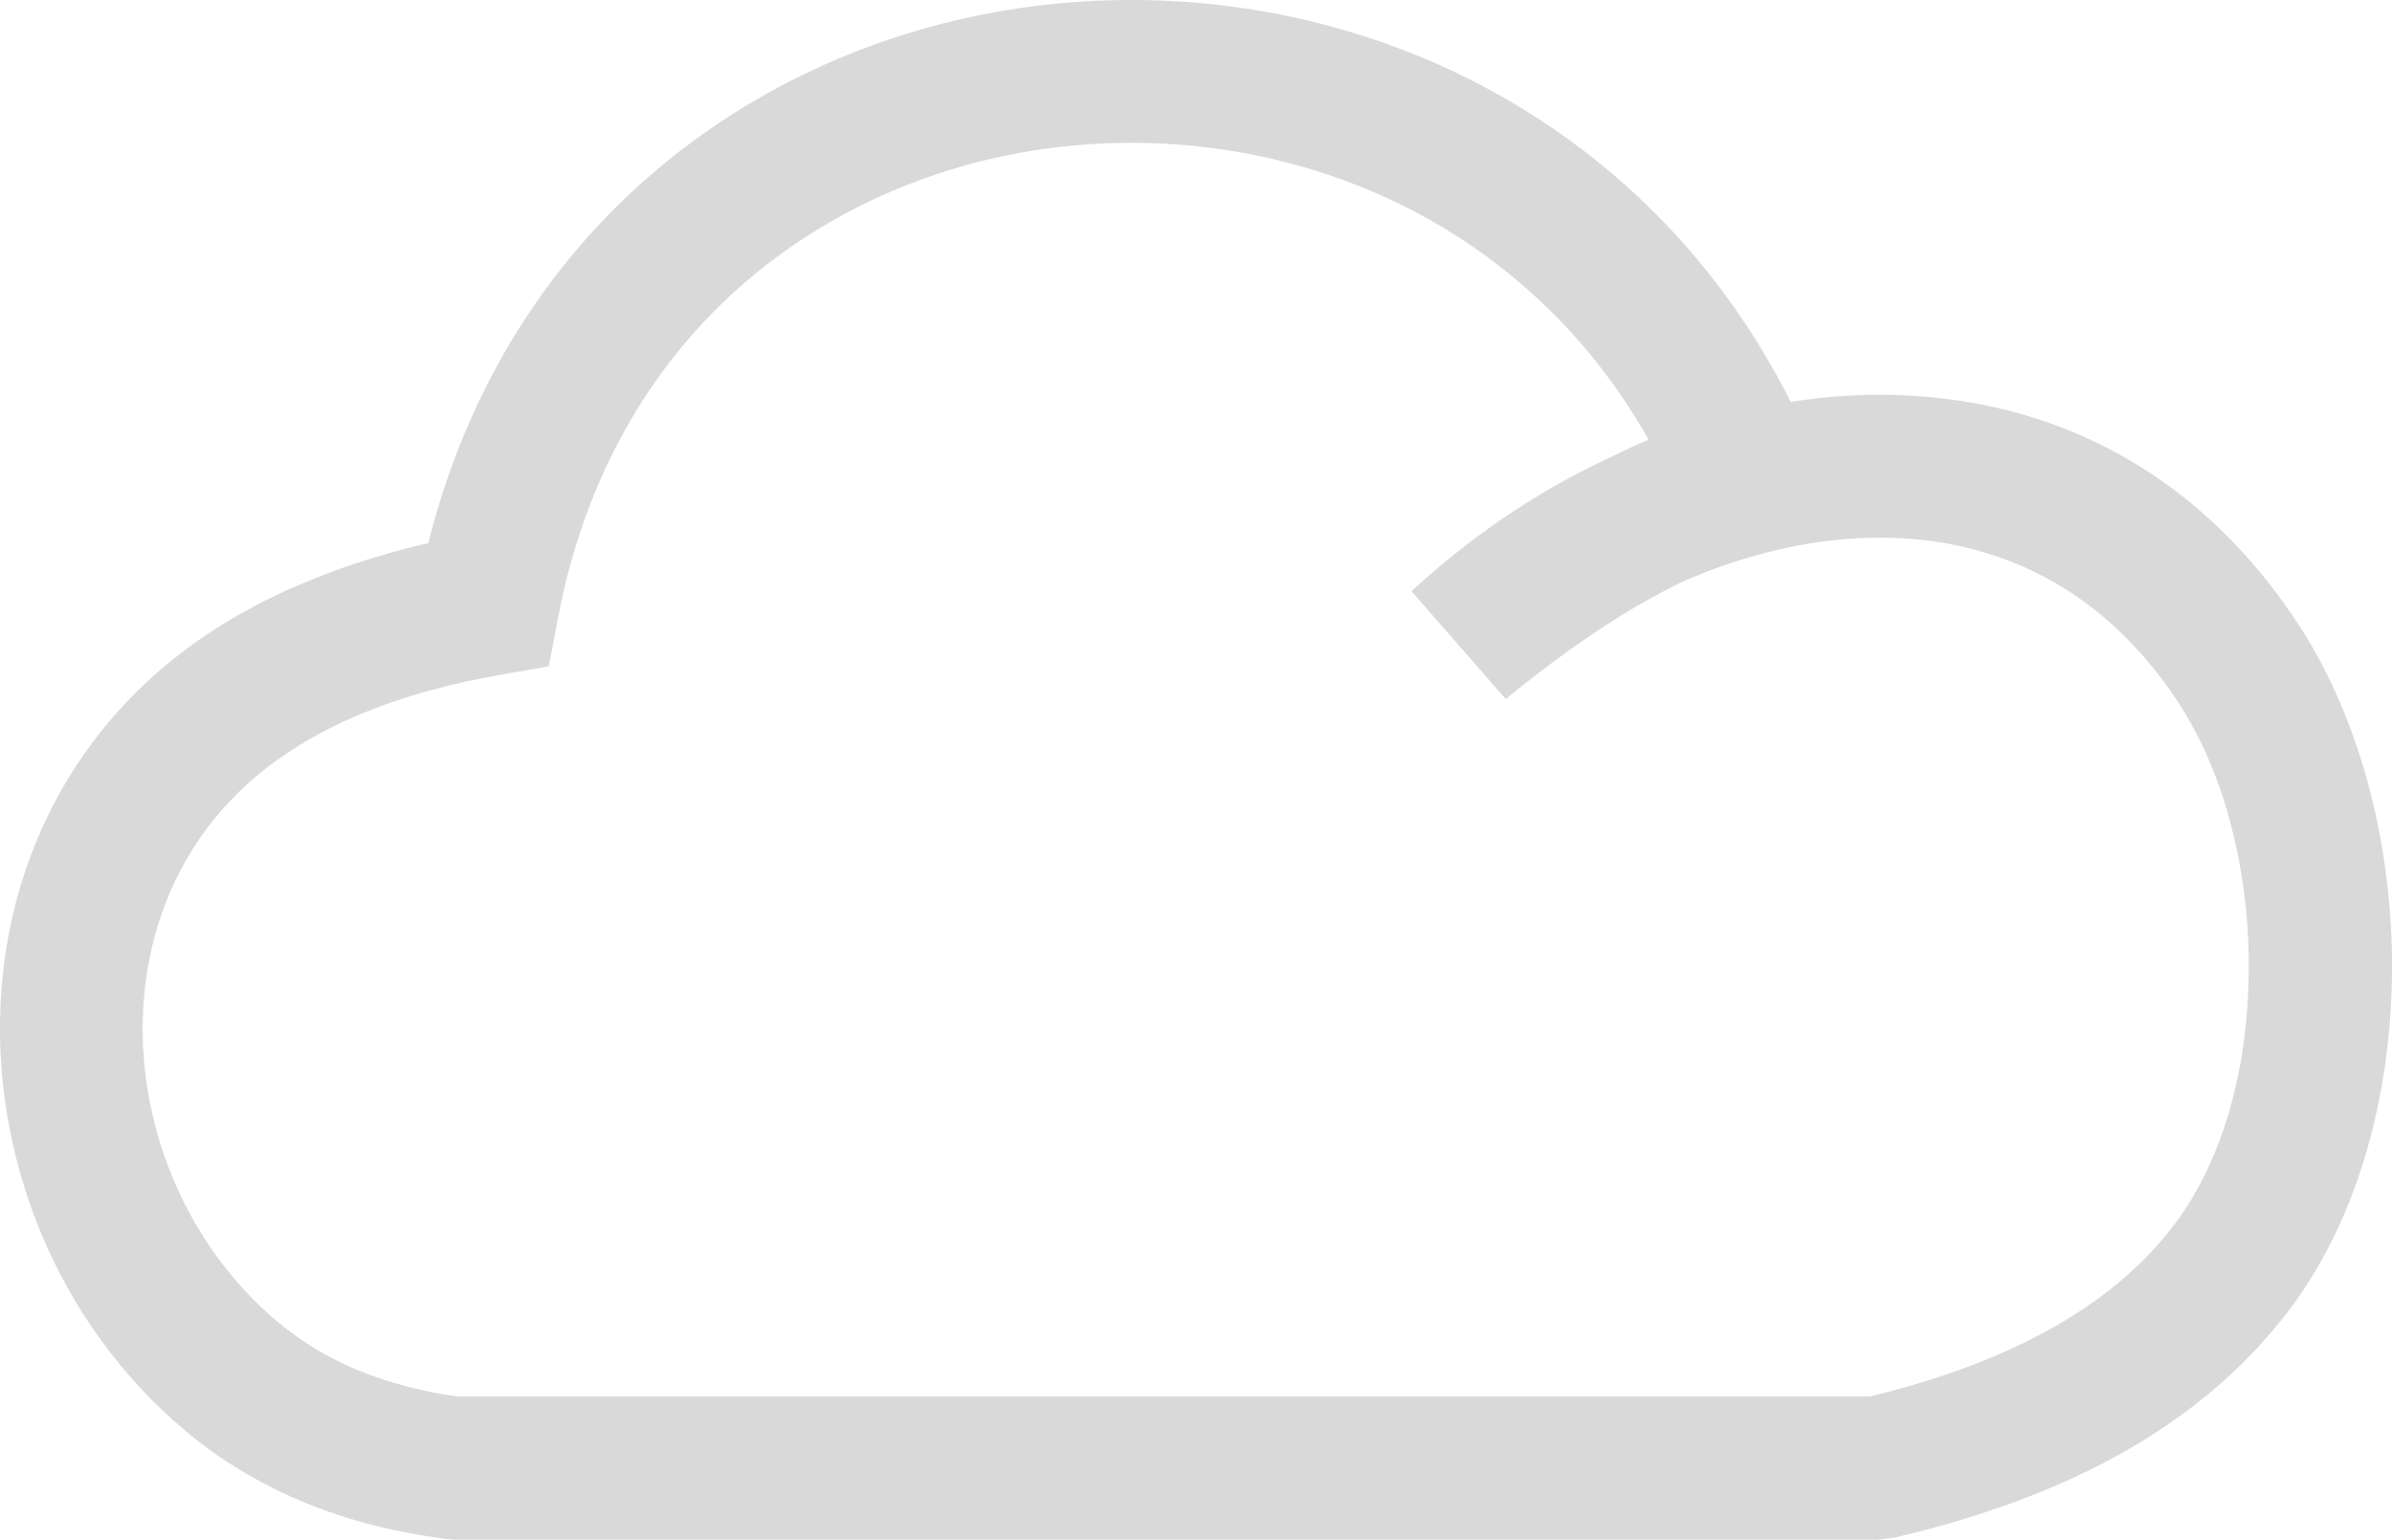
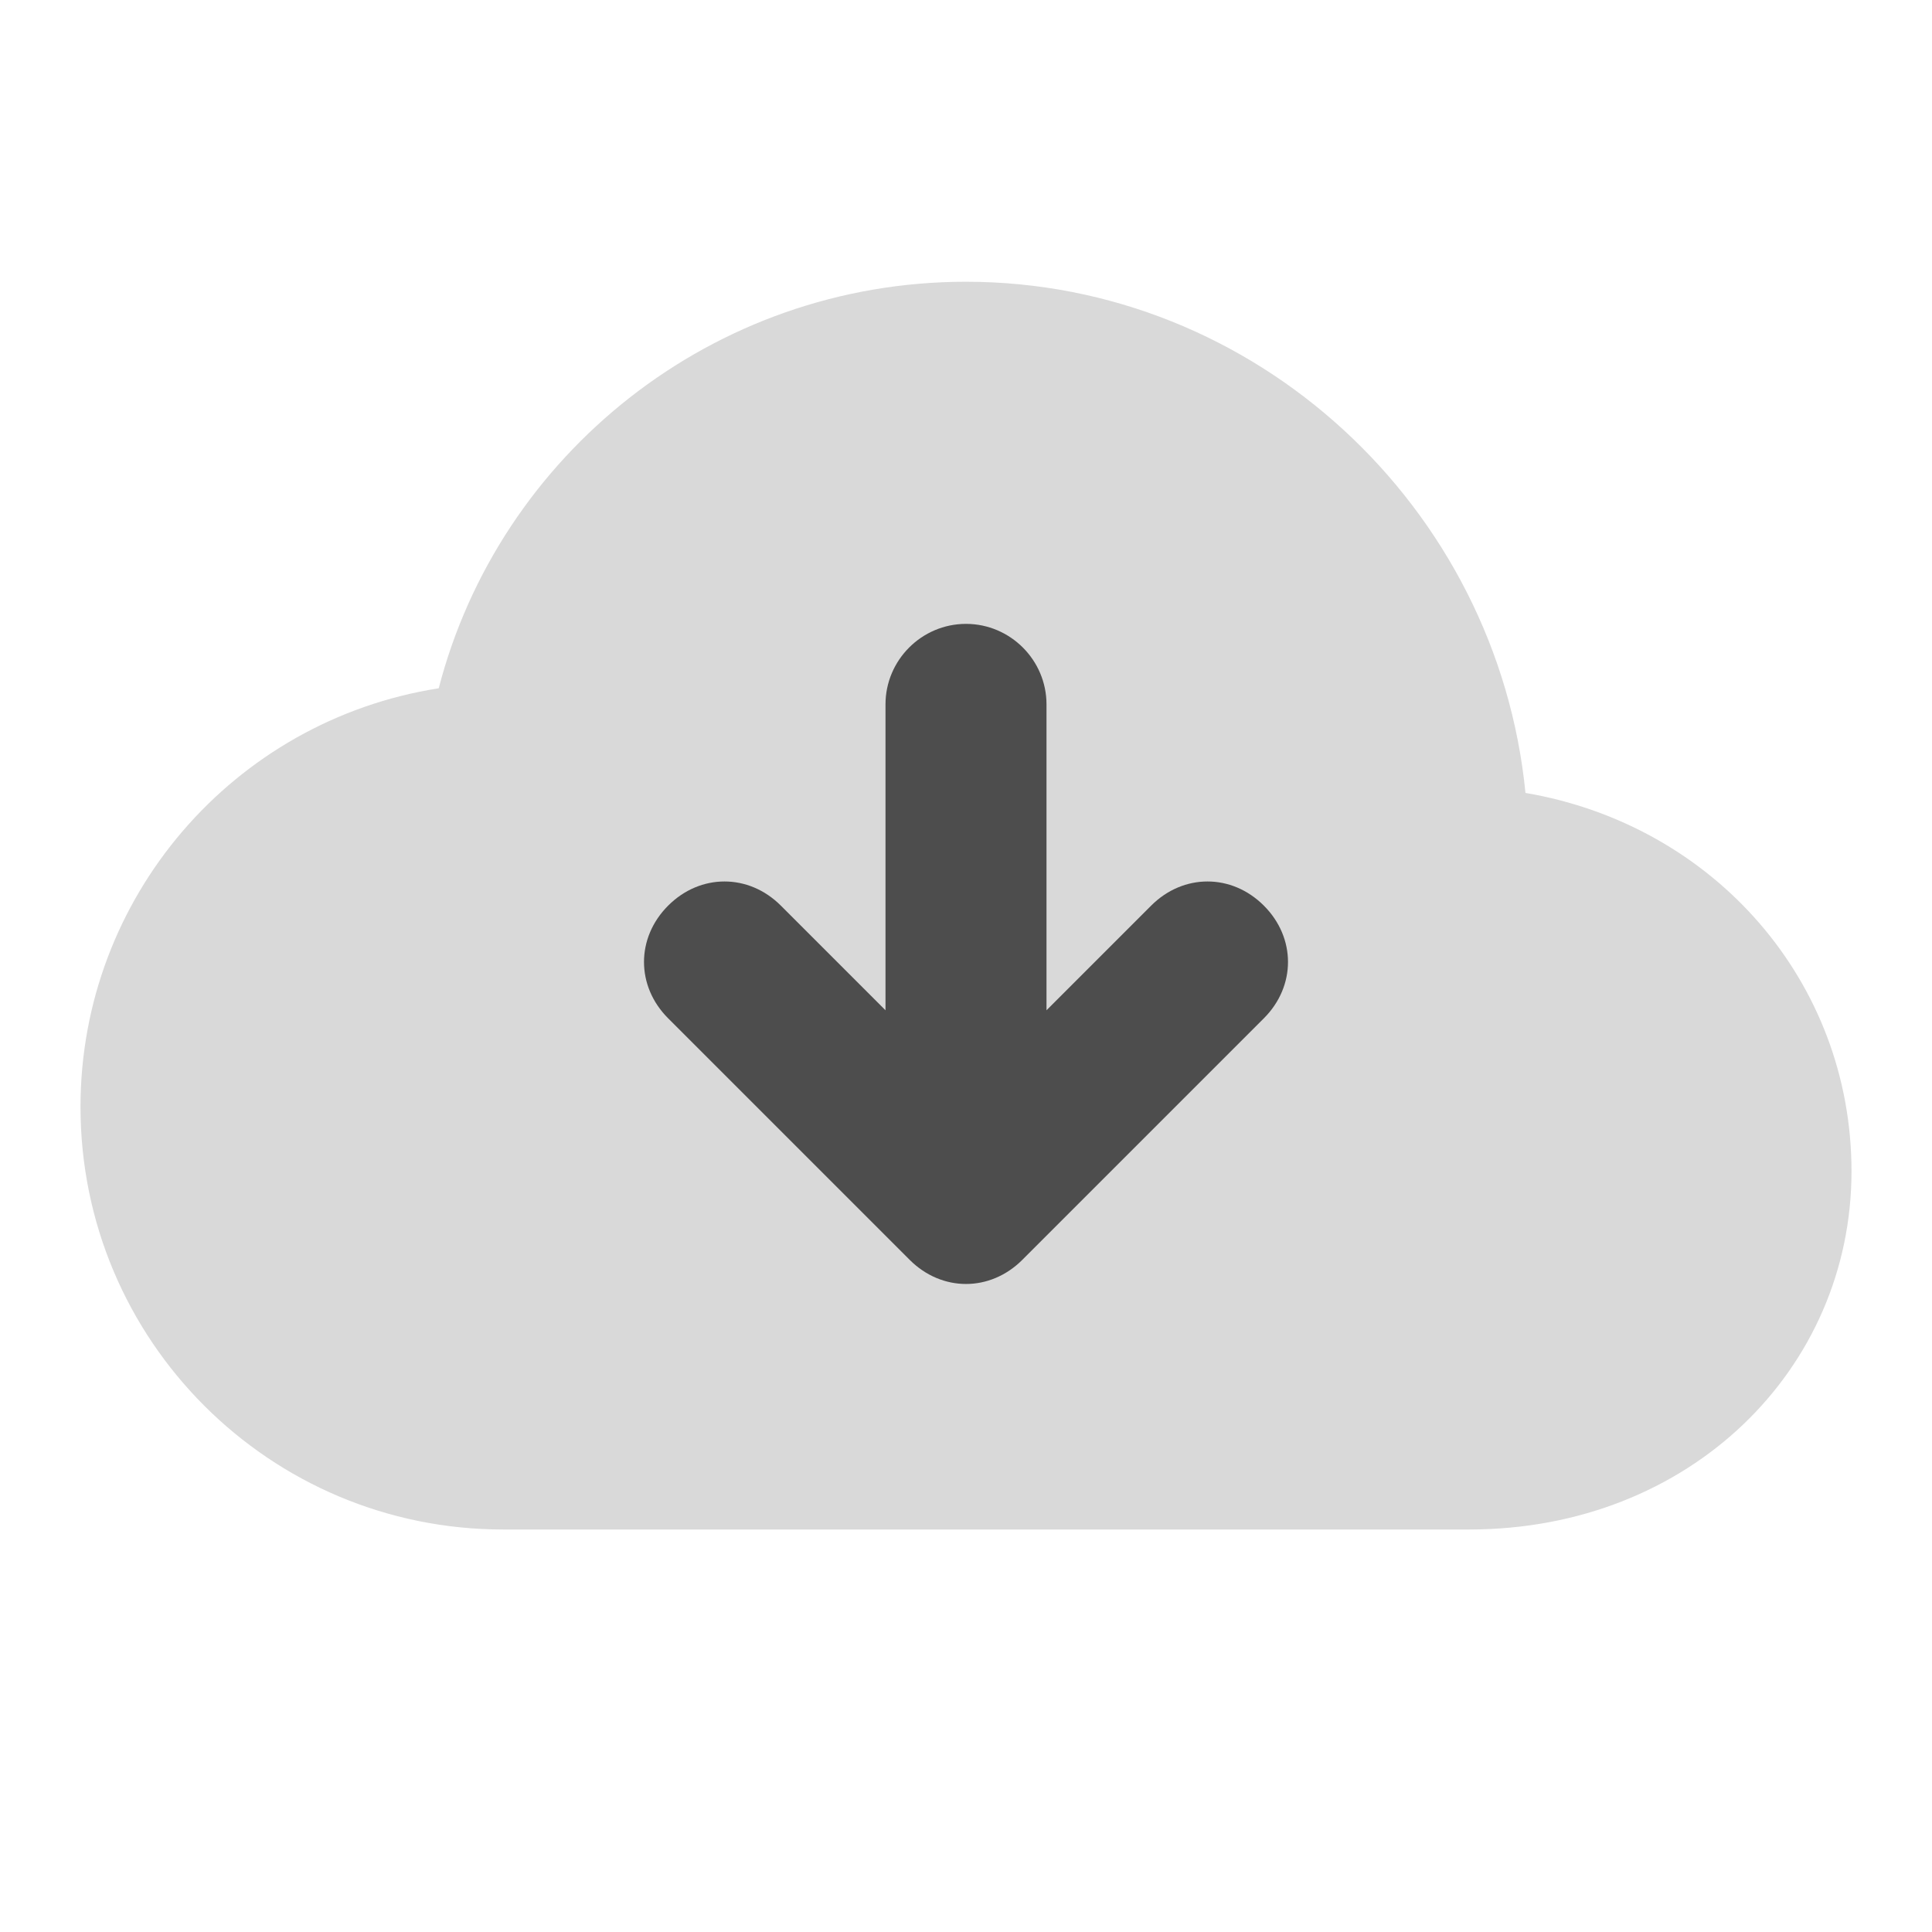
- <svg xmlns="http://www.w3.org/2000/svg" version="1.1" id="Layer_1" x="0px" y="0px" viewBox="0 0 122.88 79.13" style="enable-background:new 0 0 122.88 79.13" xml:space="preserve">
+ <svg xmlns="http://www.w3.org/2000/svg" viewBox="0 0 48 48" width="48" height="48">
  <g fill="#d9d9d9">
-     <path d="M86.35,29.93c-0.75,0.37-1.51,0.78-2.26,1.21c-2.25,1.32-4.47,2.93-6.74,4.78l-4.84-5.54c1.67-1.55,3.48-2.96,5.4-4.21 c1.53-1,3.13-1.89,4.78-2.65c0.66-0.33,1.32-0.64,2-0.93c-3.19-5.65-7.78-9.7-12.98-12.2c-5.2-2.49-11.02-3.45-16.69-2.9 c-5.63,0.54-11.1,2.59-15.62,6.1c-5.23,4.05-9.2,10.11-10.73,18.14l-0.48,2.51l-2.5,0.44c-2.45,0.43-4.64,1.02-6.56,1.77 c-1.86,0.72-3.52,1.61-4.97,2.66c-1.16,0.84-2.16,1.78-3.01,2.8c-2.63,3.15-3.85,7.1-3.82,11.1c0.03,4.06,1.35,8.16,3.79,11.53 c0.91,1.25,1.96,2.4,3.16,3.4c1.22,1.01,2.59,1.85,4.13,2.48c1.53,0.63,3.22,1.08,5.09,1.34l72.55,0c3.53-0.85,6.65-2,9.3-3.48 c2.63-1.47,4.78-3.26,6.39-5.41c2.5-3.33,3.73-8.04,3.78-12.87c0.06-5.07-1.18-10.16-3.59-13.86c-0.69-1.07-1.45-2.03-2.25-2.89 c-3.61-3.89-8.19-5.59-12.95-5.62C93.3,27.6,89.73,28.43,86.35,29.93L86.35,29.93L86.35,29.93z M91.99,20.65 c1.6-0.25,3.2-0.38,4.79-0.36c6.72,0.05,13.2,2.45,18.3,7.95c1.07,1.15,2.08,2.45,3.03,3.9c3.2,4.92,4.84,11.49,4.77,17.92 c-0.07,6.31-1.77,12.59-5.25,17.21c-2.27,3.01-5.18,5.47-8.67,7.42c-3.36,1.88-7.28,3.31-11.68,4.33l-0.82,0.1l-73.08,0l-0.46-0.04 c-2.67-0.34-5.09-0.97-7.29-1.88c-2.27-0.94-4.28-2.15-6.05-3.63c-1.68-1.4-3.15-2.99-4.4-4.72C1.84,64.25,0.04,58.63,0,53.03 c-0.04-5.66,1.72-11.29,5.52-15.85c1.23-1.48,2.68-2.84,4.34-4.04c1.93-1.4,4.14-2.58,6.64-3.55c1.72-0.67,3.56-1.23,5.5-1.68 c2.2-8.74,6.89-15.47,12.92-20.14c5.64-4.37,12.43-6.92,19.42-7.59c6.96-0.67,14.12,0.51,20.55,3.6 C81.9,7.15,88.02,12.76,91.99,20.65L91.99,20.65L91.99,20.65z" />
+     <path d="M36.5 38h-24C6.7 38 2 33.3 2 27.5c0-5.2 3.8-9.6 8.9-10.4C12.4 11.3 17.7 7 24 7c7.2 0 13.2 5.6 13.9 12.7              C42.6 20.5 46 24.4 46 29.1 46 34 42 38 36.5 38z" />
+     <path d="M24 15.5c1.1 0 2 .9 2 2v7.6l2.6-2.6c.8-.8 2-.8 2.8 0 .8.8.8 2 0 2.8l-6 6c-.8.8-2 .8-2.8 0l-6-6              c-.8-.8-.8-2 0-2.8.8-.8 2-.8 2.8 0l2.6 2.6v-7.6c0-1.1.9-2 2-2z" fill="#4d4d4d" />
  </g>
</svg>
